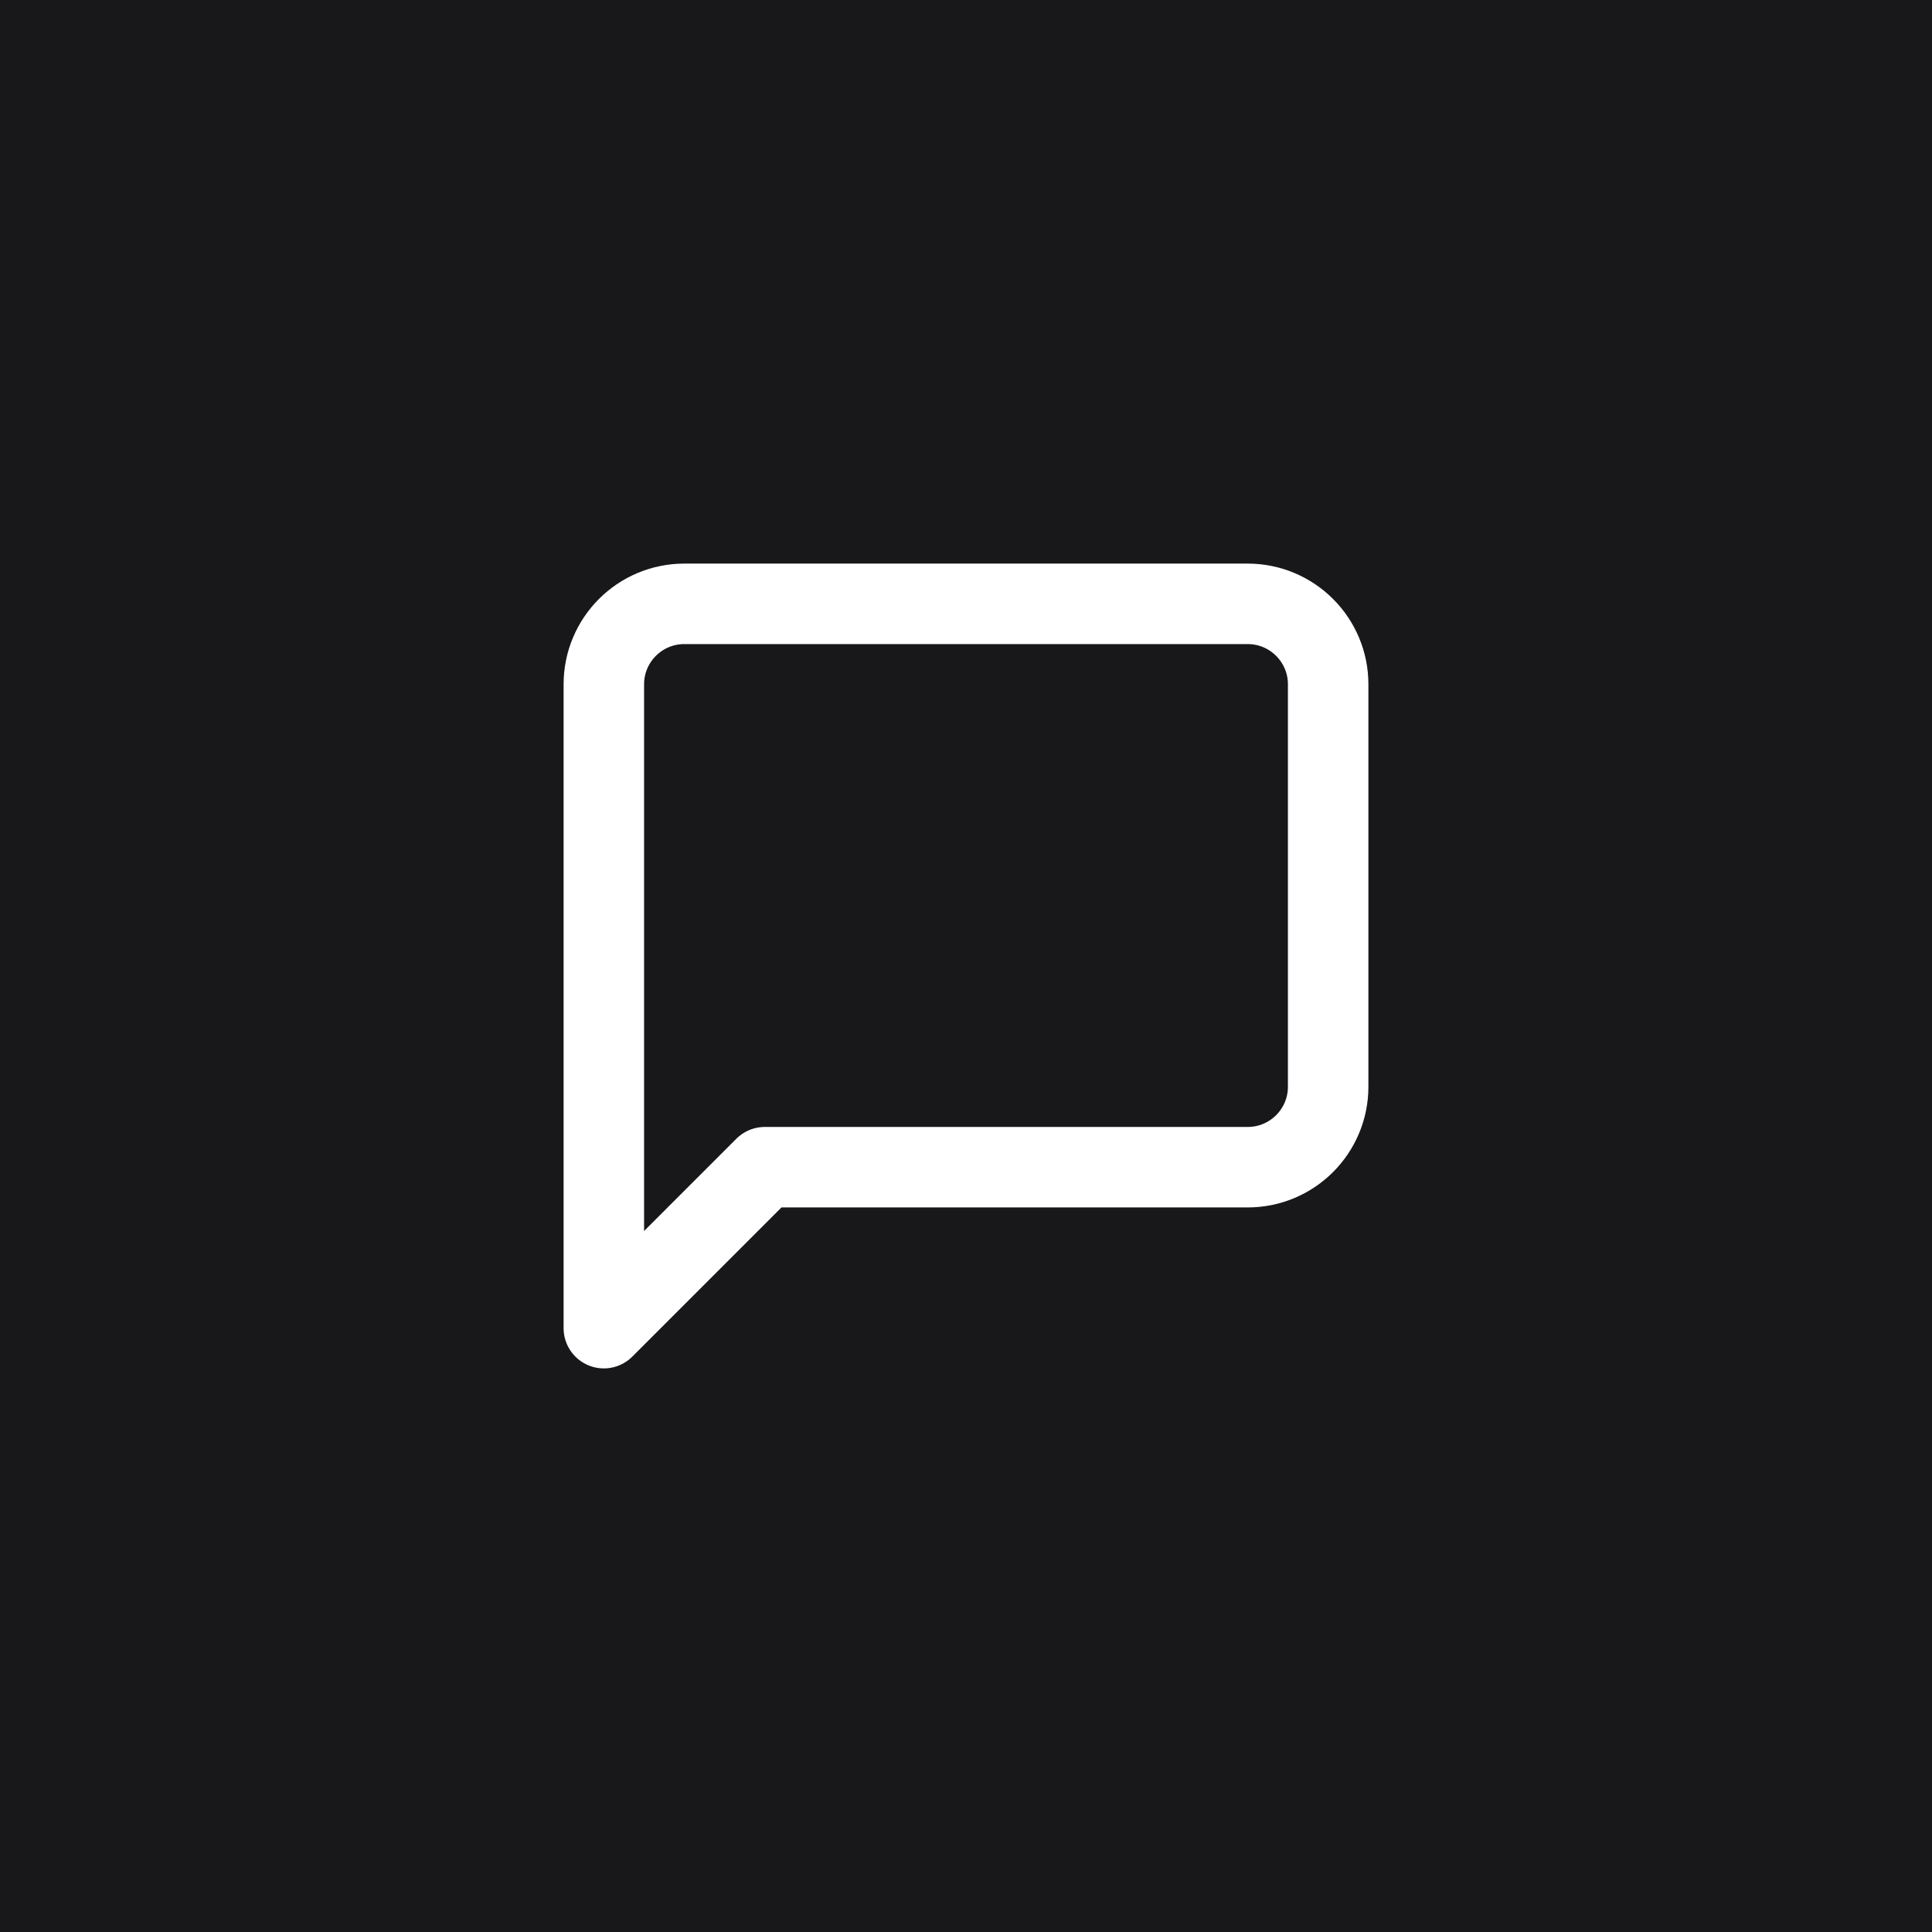
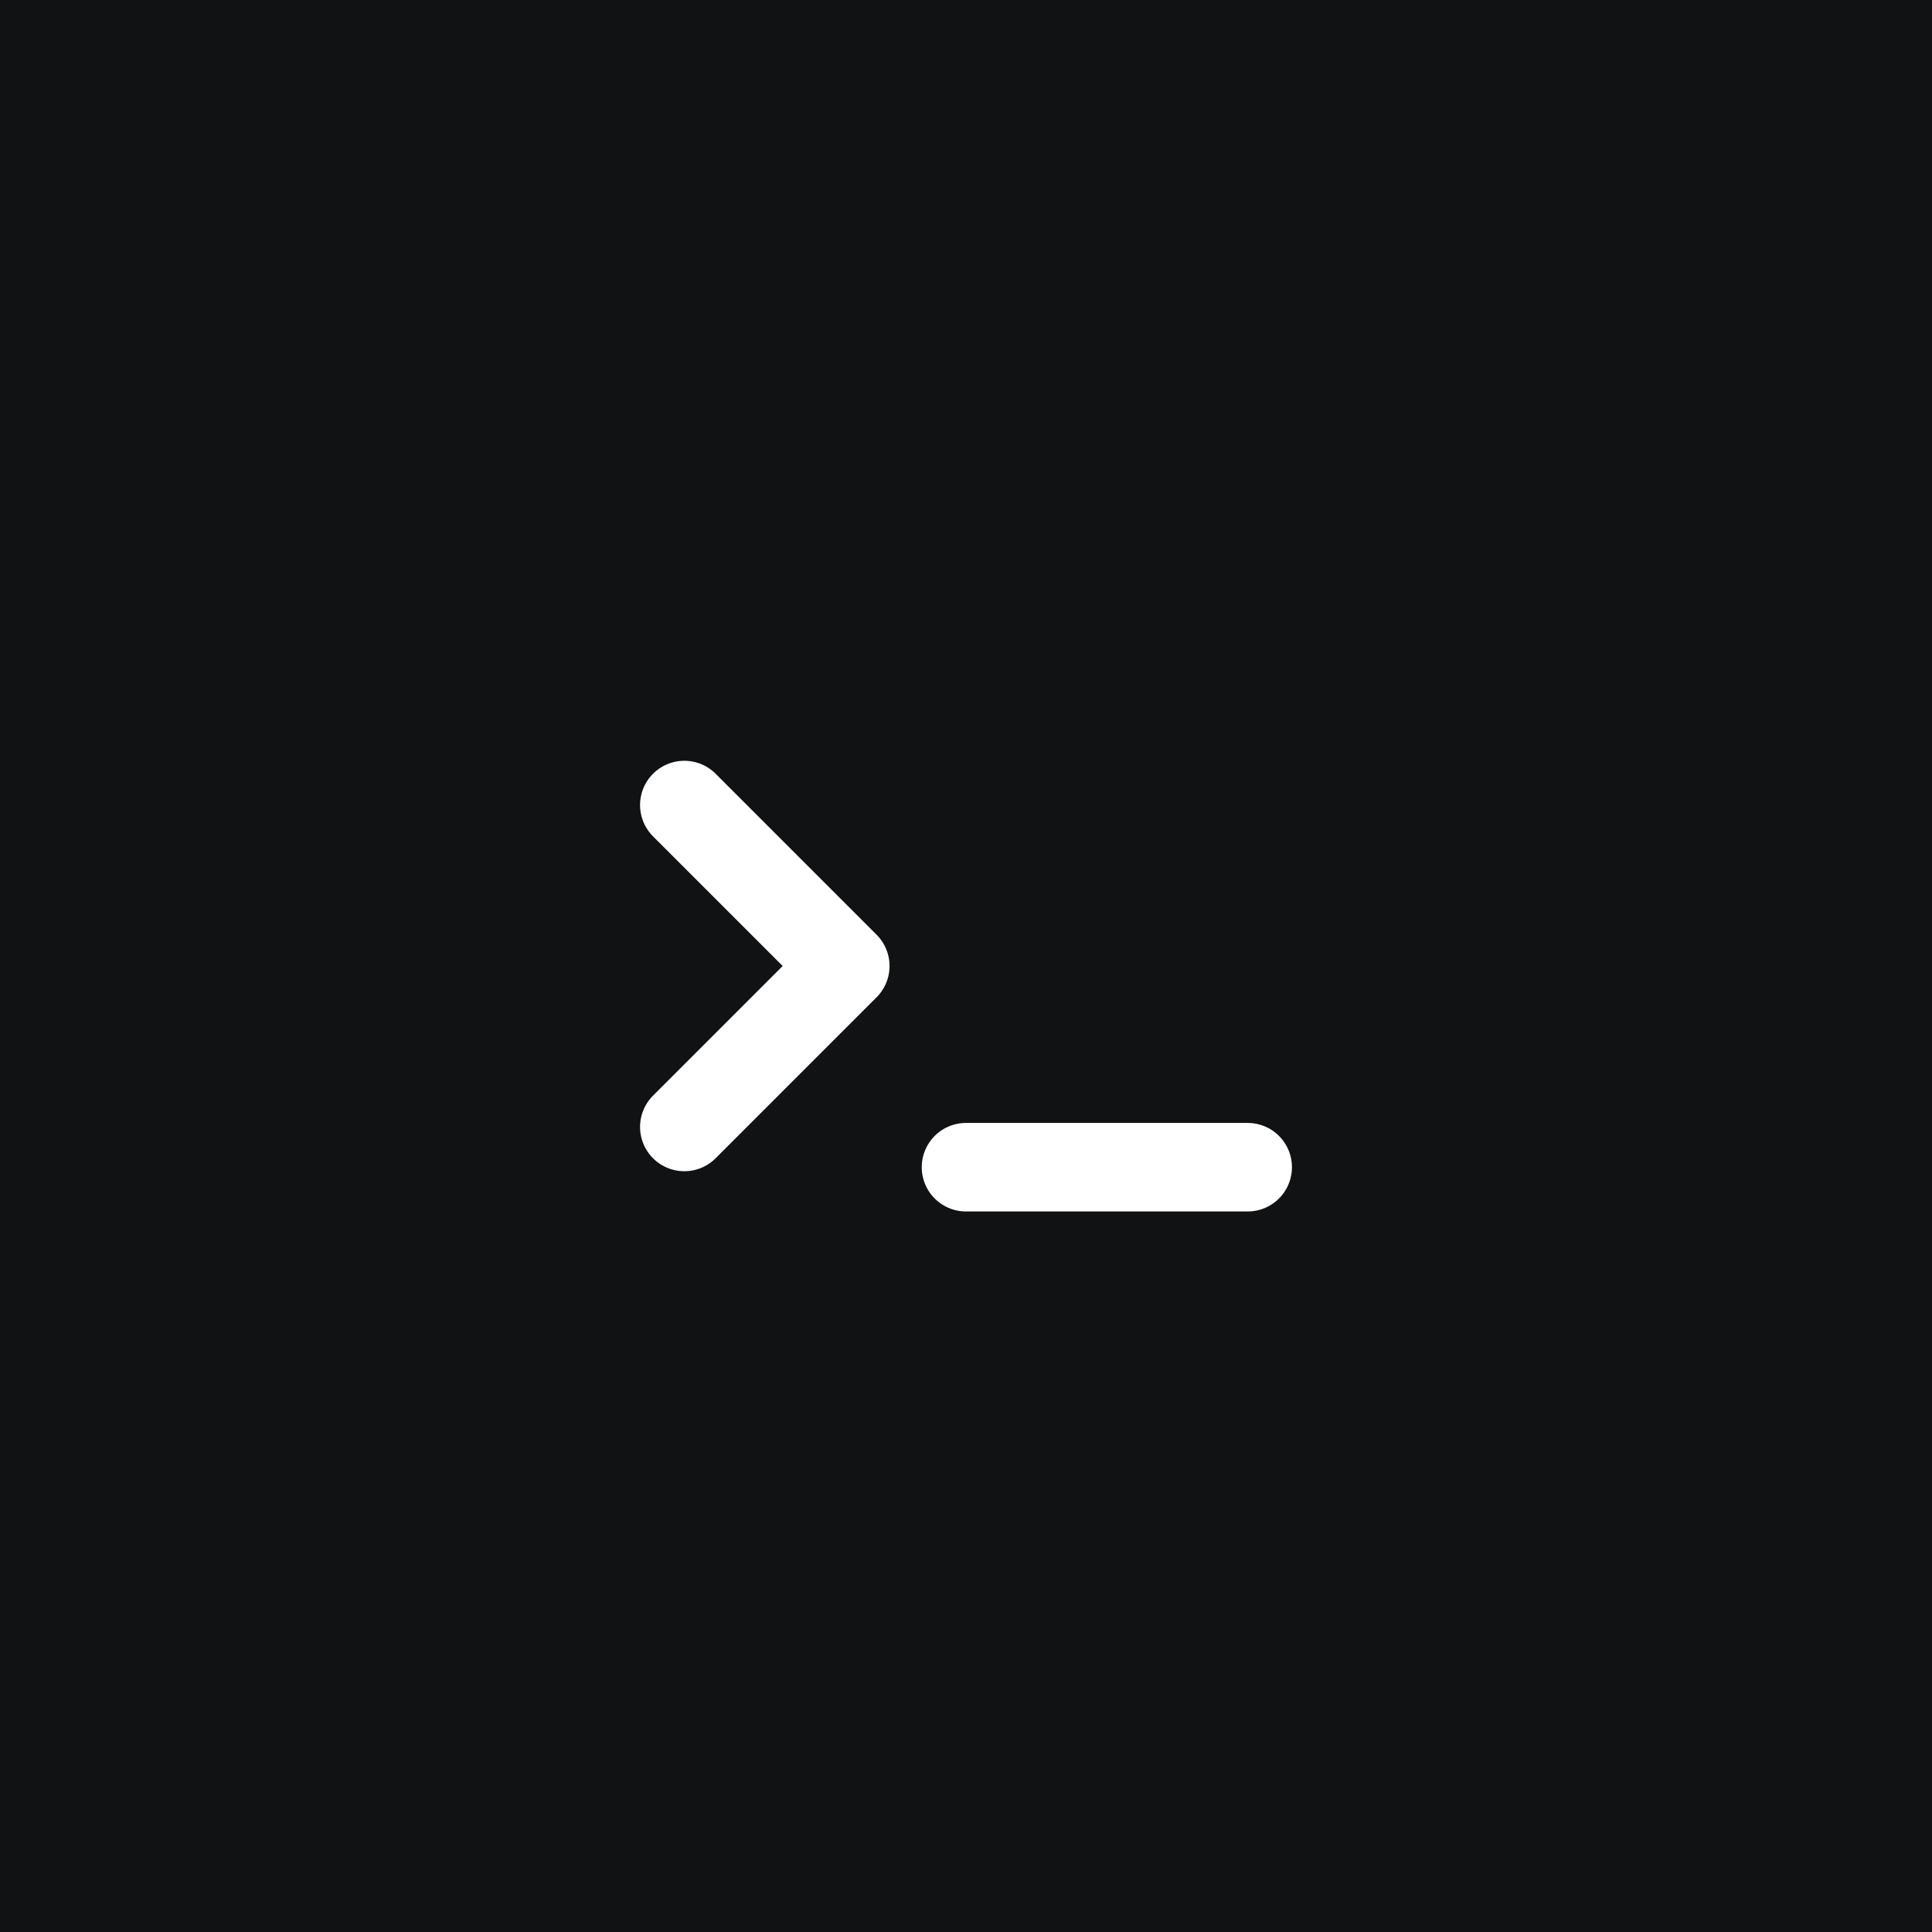
<svg xmlns="http://www.w3.org/2000/svg" viewBox="0 0 64 64" width="64" height="64">
-   <rect x="0" y="0" width="64" height="64" fill="hsl(240 5.9% 10%)" />
-   <g transform="translate(32, 32) scale(1.333) translate(-12, -12)" stroke="white" stroke-width="2" fill="none" stroke-linecap="round" stroke-linejoin="round">
-     <path d="M21 15a2 2 0 0 1-2 2H7l-4 4V5a2 2 0 0 1 2-2h14a2 2 0 0 1 2 2z" />
+   <rect x="0" y="0" width="64" height="64" fill="hsl(210 11.1% 7.1%)" />
+   <g transform="translate(32, 32) scale(1.333) translate(-12, -12)" stroke="white" stroke-width="2.2" fill="none" stroke-linecap="round" stroke-linejoin="round">
+     <polyline points="5 8 9 12 5 16" />
+     <line x1="12" y1="17" x2="19" y2="17" />
  </g>
</svg>
